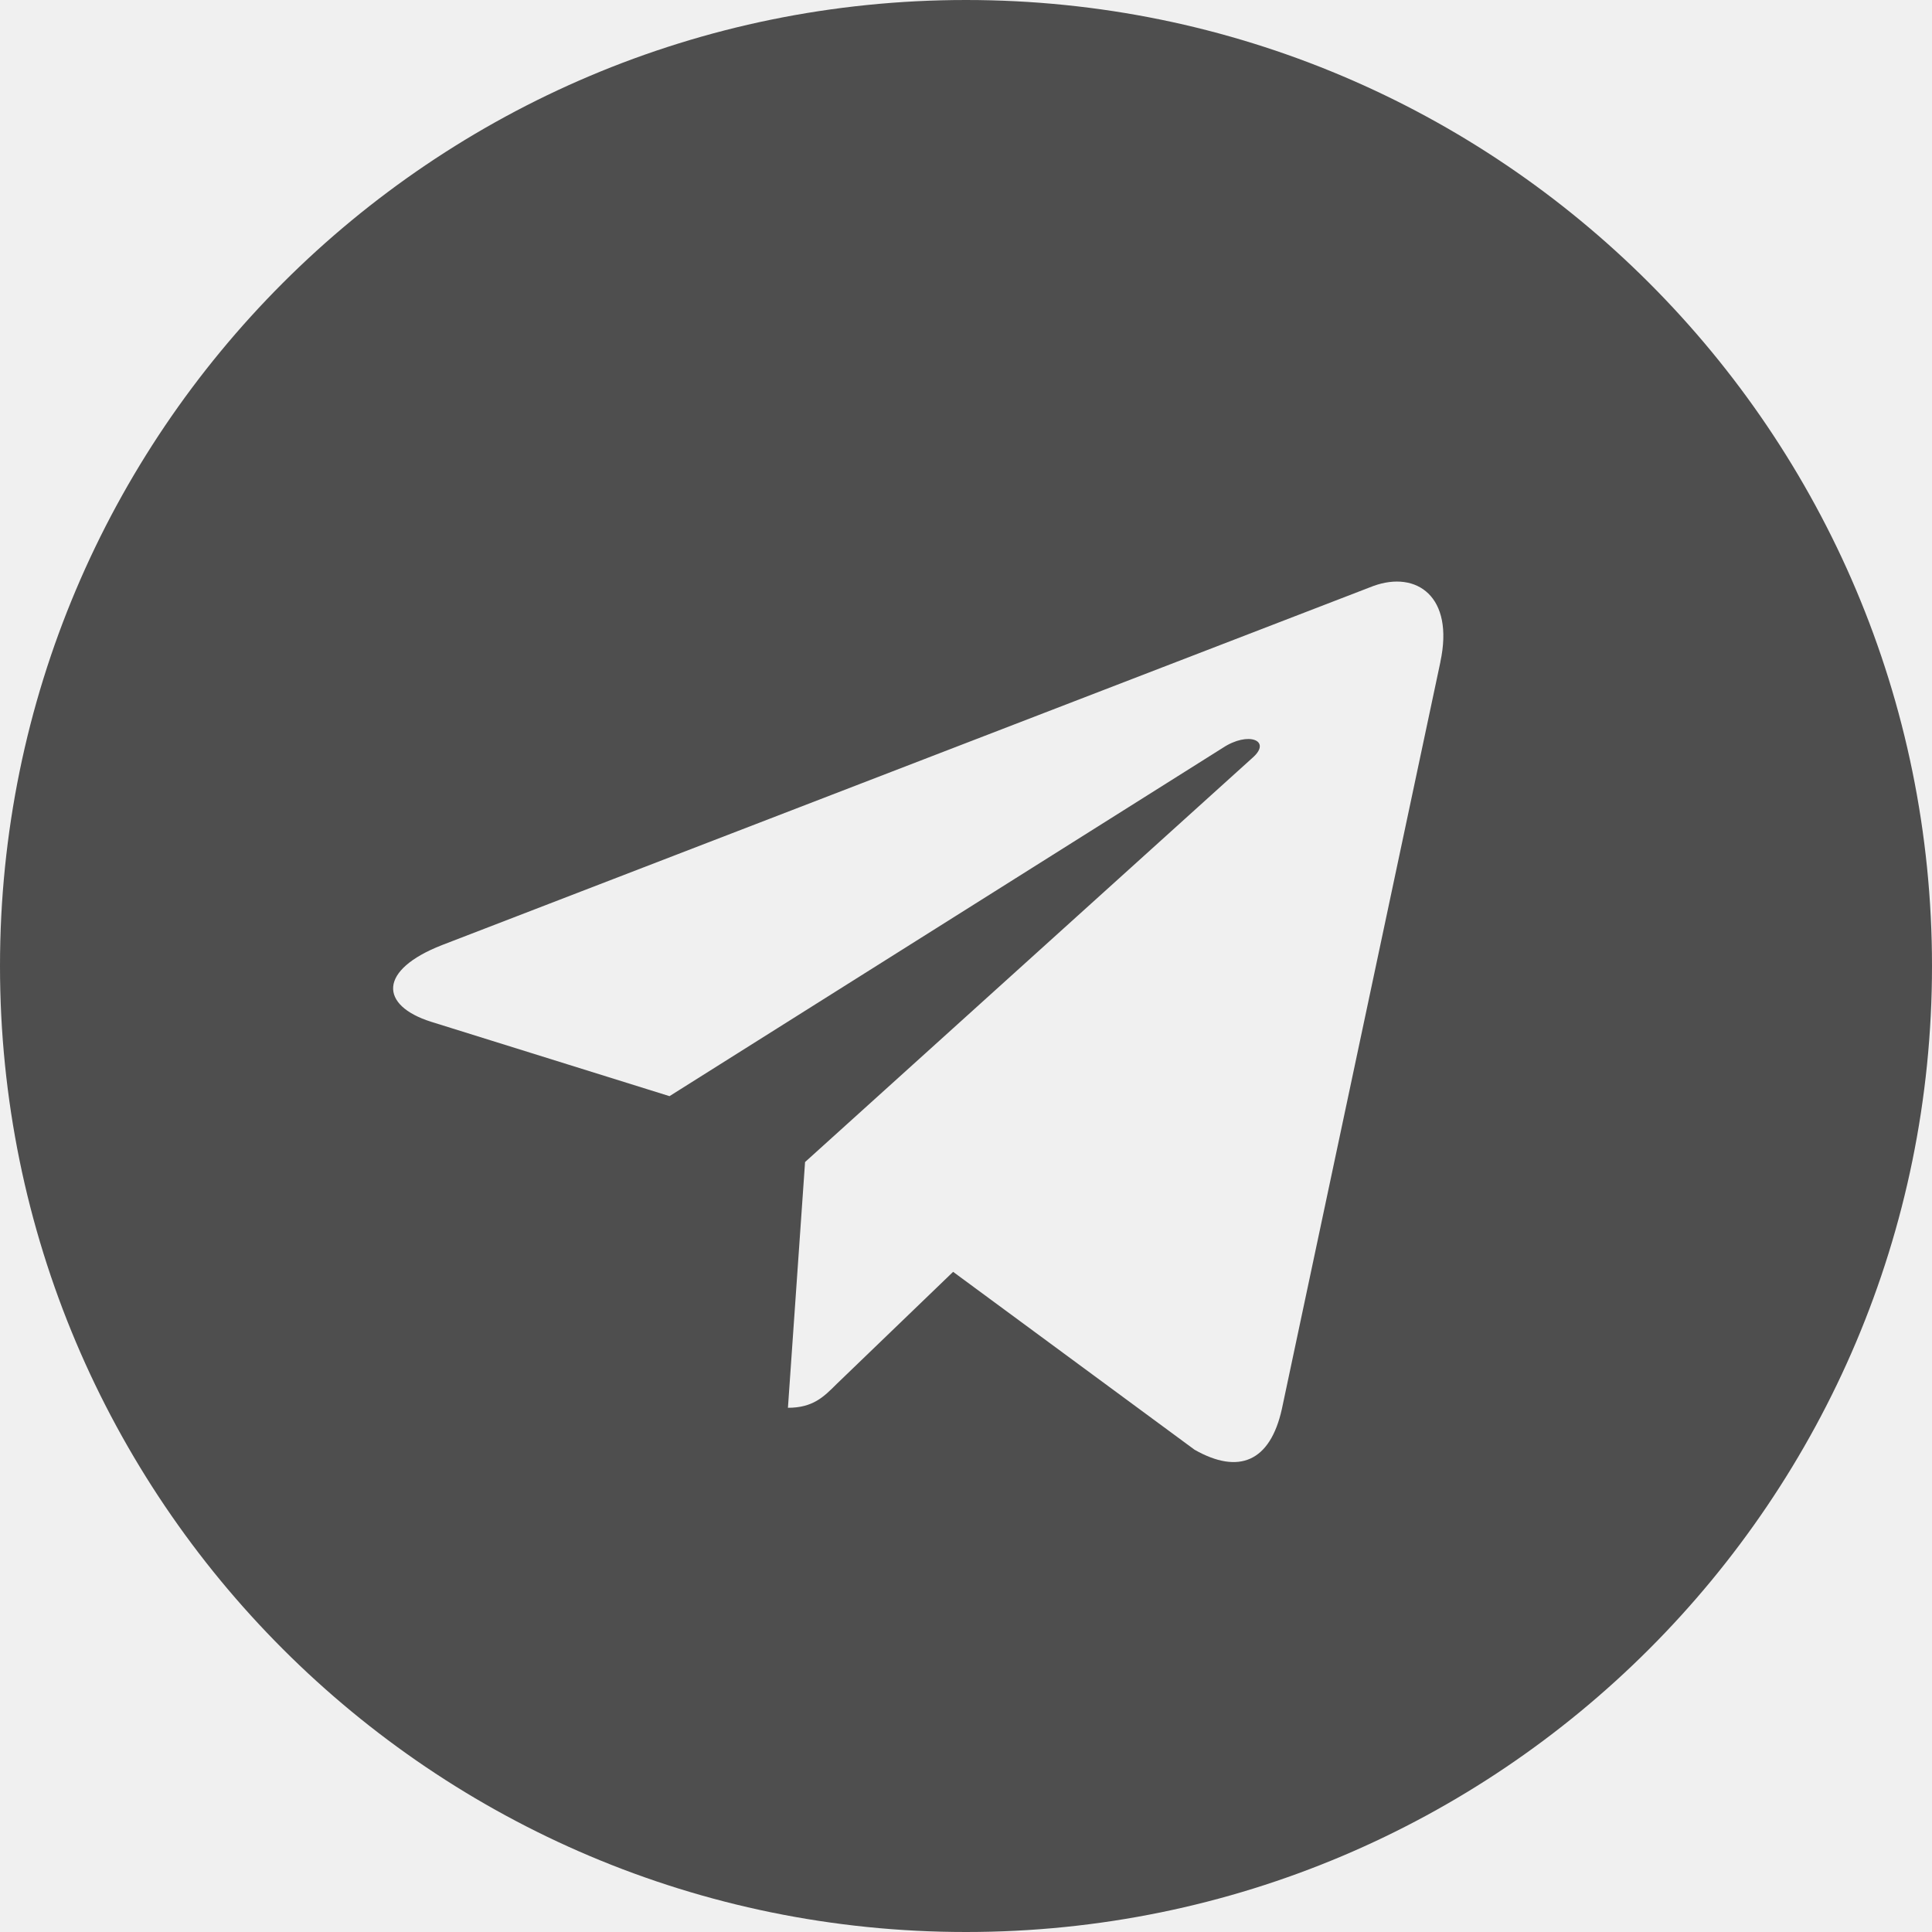
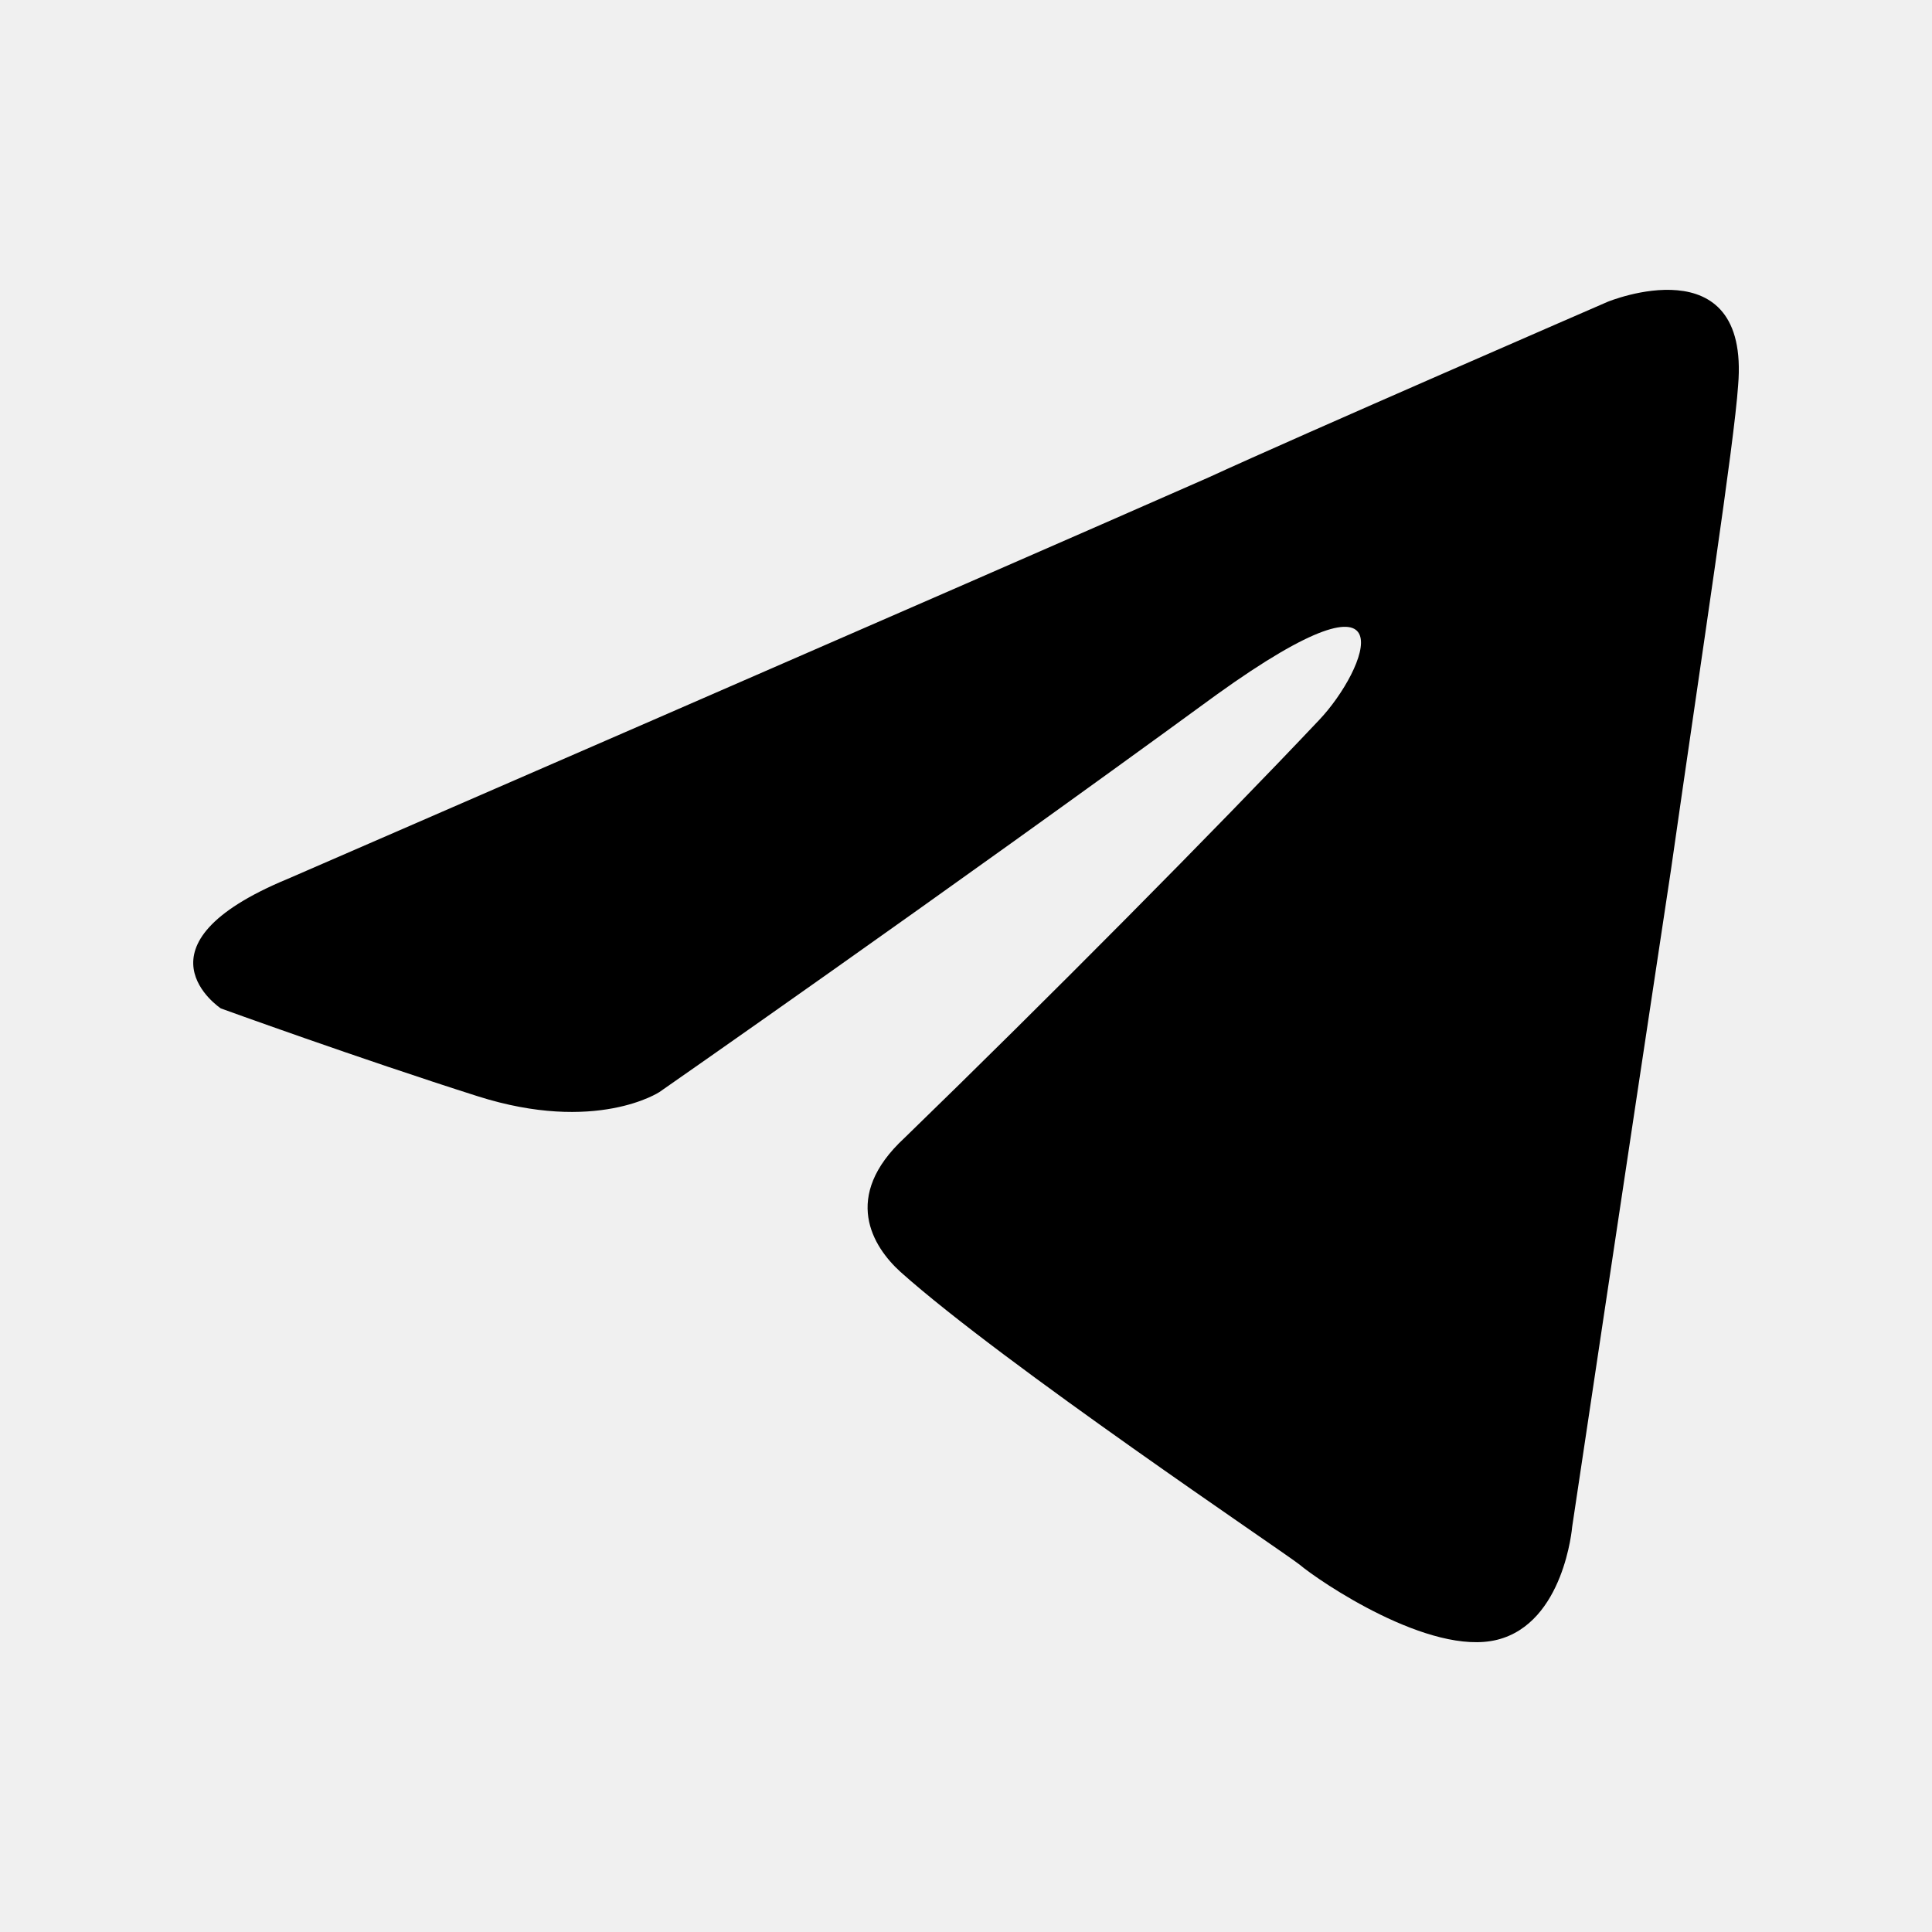
- <svg xmlns="http://www.w3.org/2000/svg" width="30" height="30" viewBox="0 0 30 30" fill="none">
-   <g clip-path="url(#clip0_1_22)">
-     <path d="M15 30C23.286 30 30 23.286 30 15C30 6.714 23.286 0 15 0C6.714 0 0 6.714 0 15C0 23.286 6.714 30 15 30ZM6.864 14.675L21.326 9.099C21.997 8.856 22.584 9.262 22.366 10.277L22.367 10.276L19.905 21.878C19.723 22.7 19.234 22.9 18.55 22.512L14.8 19.749L12.991 21.491C12.791 21.691 12.623 21.86 12.235 21.86L12.501 18.044L19.451 11.765C19.754 11.499 19.384 11.349 18.985 11.614L10.396 17.021L6.694 15.866C5.89 15.611 5.872 15.062 6.864 14.675Z" fill="#4E4E4E" />
-   </g>
-   <defs>
-     <clipPath id="clip0_1_22">
-       <rect width="30" height="30" fill="white" />
-     </clipPath>
-   </defs>
+ <svg xmlns="http://www.w3.org/2000/svg" width="20" height="20" viewBox="0 0 20 20" fill="none">
+   <path d="M2.981 9.097C2.981 9.097 10.057 6.024 12.512 4.942C13.452 4.509 16.643 3.124 16.643 3.124C16.643 3.124 18.116 2.518 17.993 3.989C17.952 4.595 17.625 6.716 17.297 9.01C16.806 12.257 16.275 15.806 16.275 15.806C16.275 15.806 16.193 16.802 15.498 16.975C14.802 17.148 13.657 16.369 13.452 16.196C13.289 16.066 10.385 14.118 9.321 13.166C9.035 12.906 8.708 12.387 9.362 11.781C10.835 10.352 12.593 8.578 13.657 7.452C14.148 6.933 14.639 5.721 12.593 7.192C9.689 9.313 6.826 11.305 6.826 11.305C6.826 11.305 6.171 11.738 4.944 11.348C3.717 10.958 2.286 10.439 2.286 10.439C2.286 10.439 1.304 9.79 2.981 9.097Z" fill="black" />
</svg>
